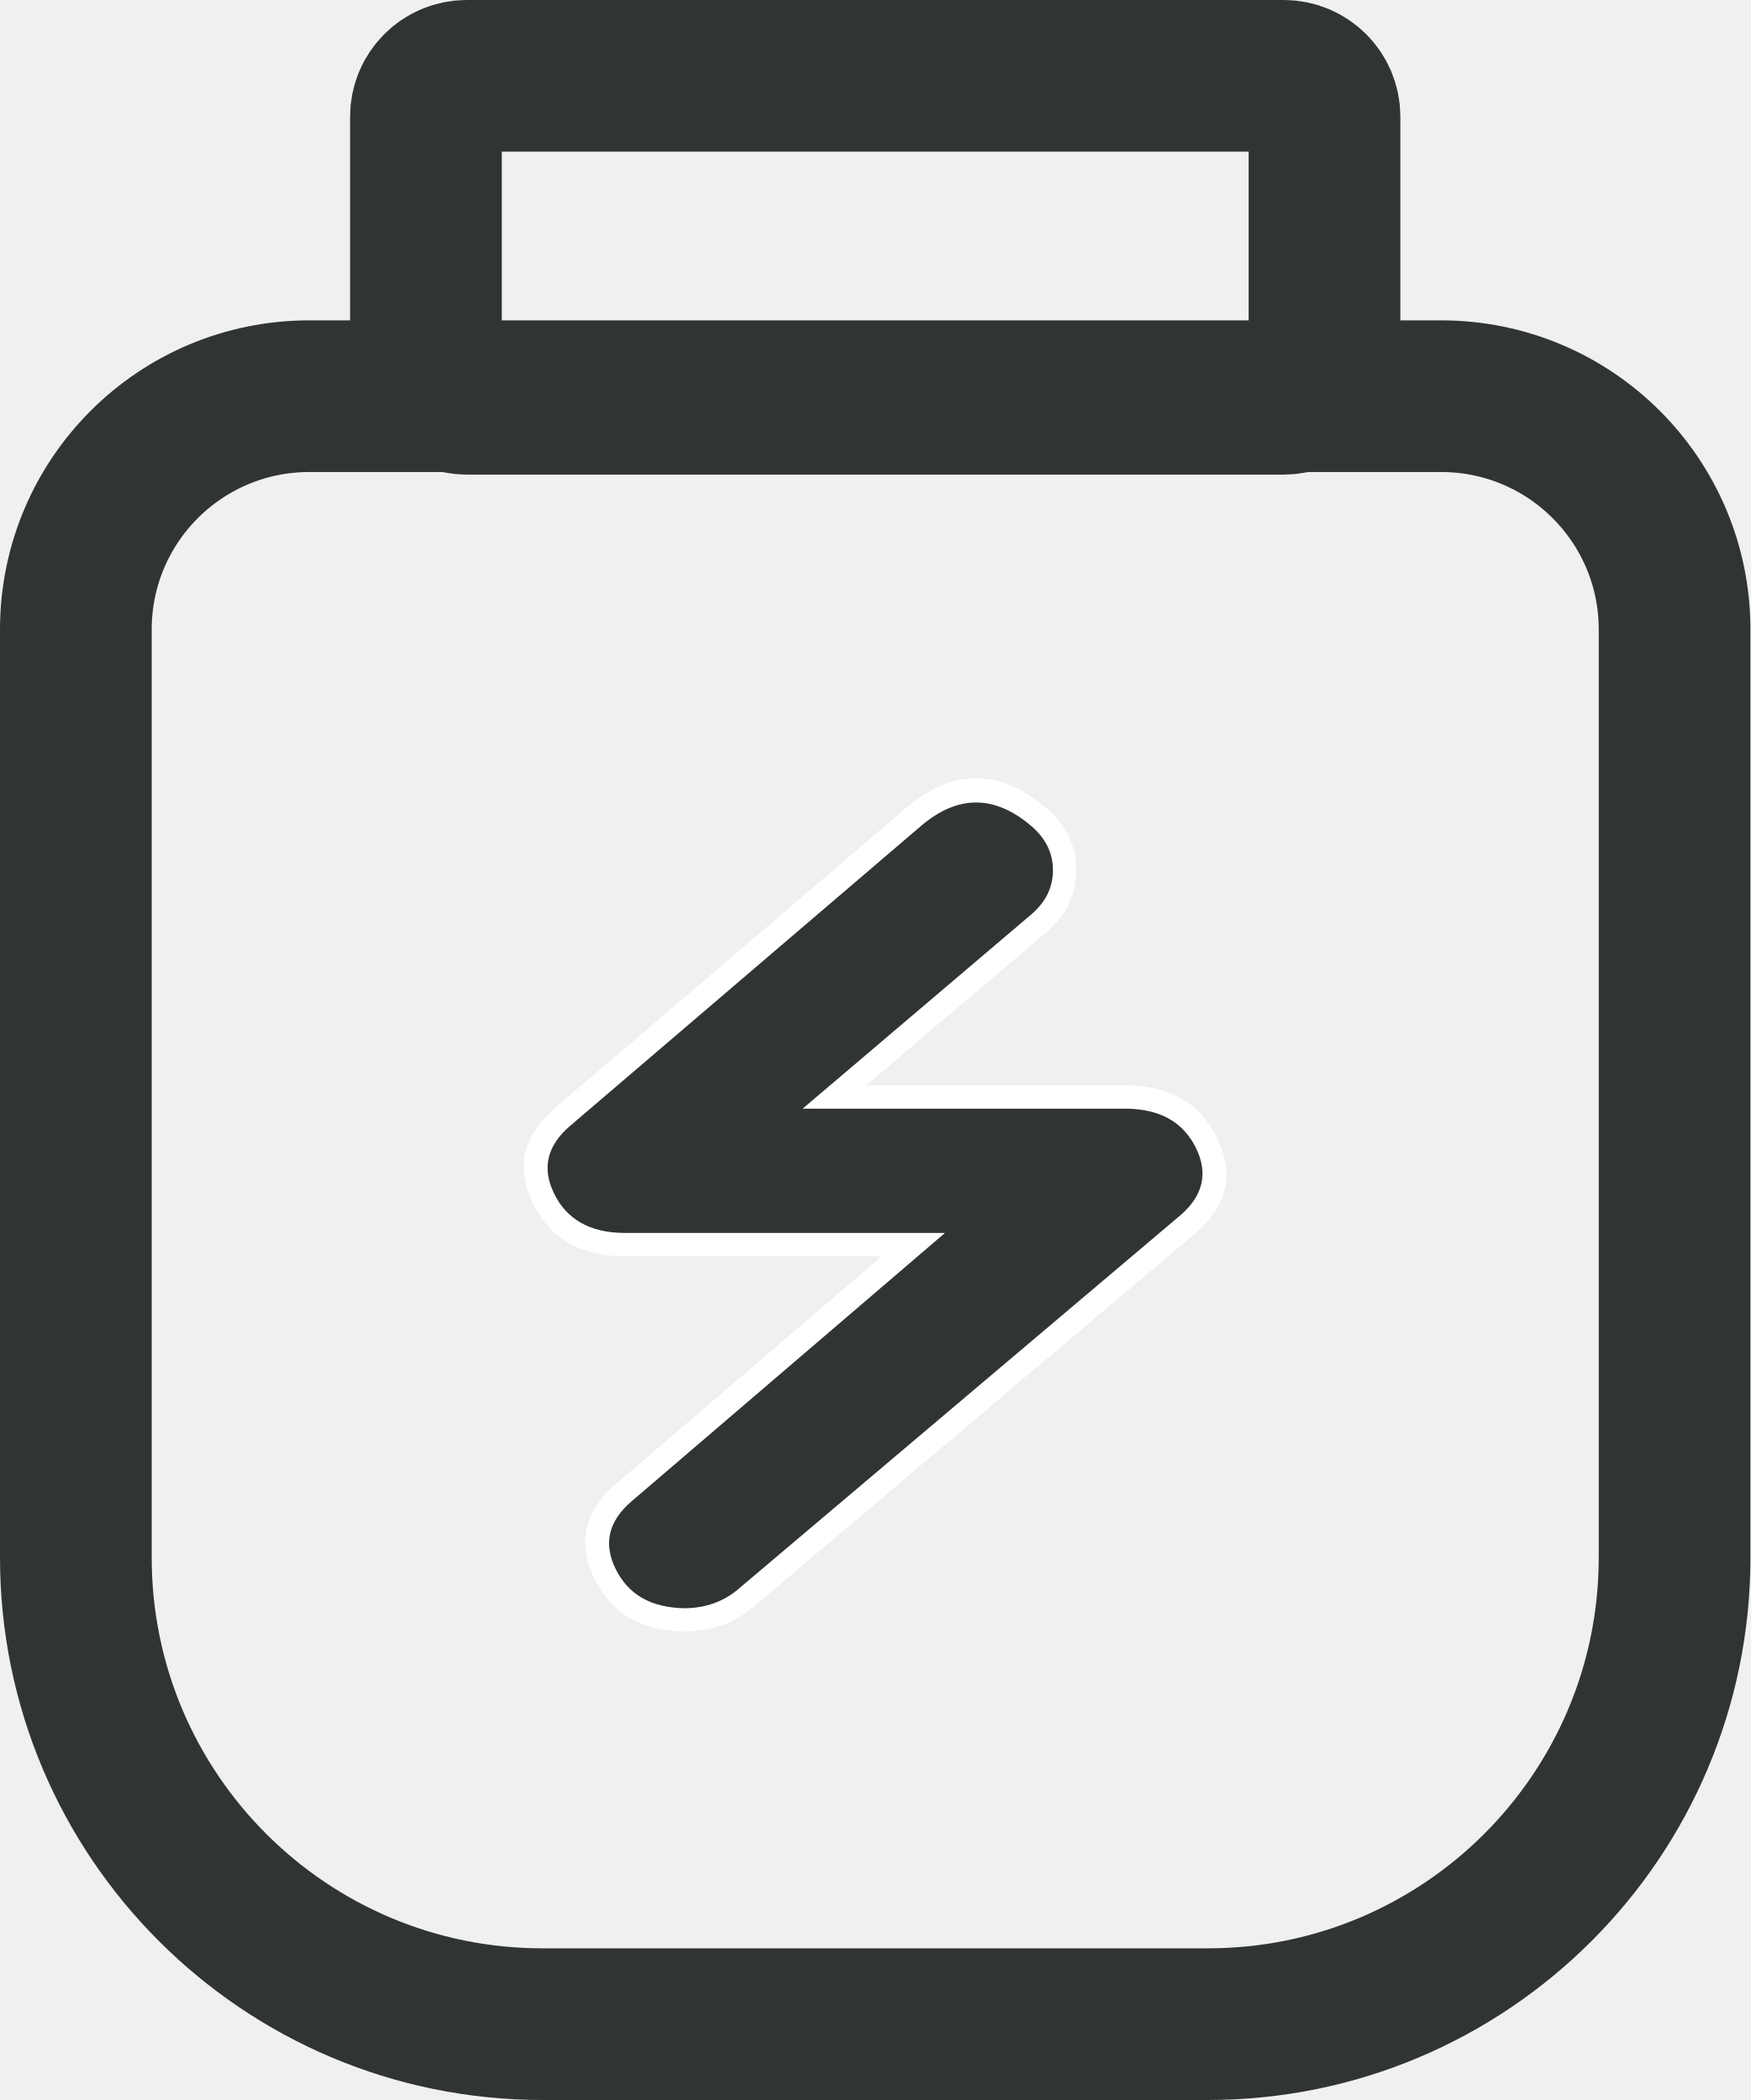
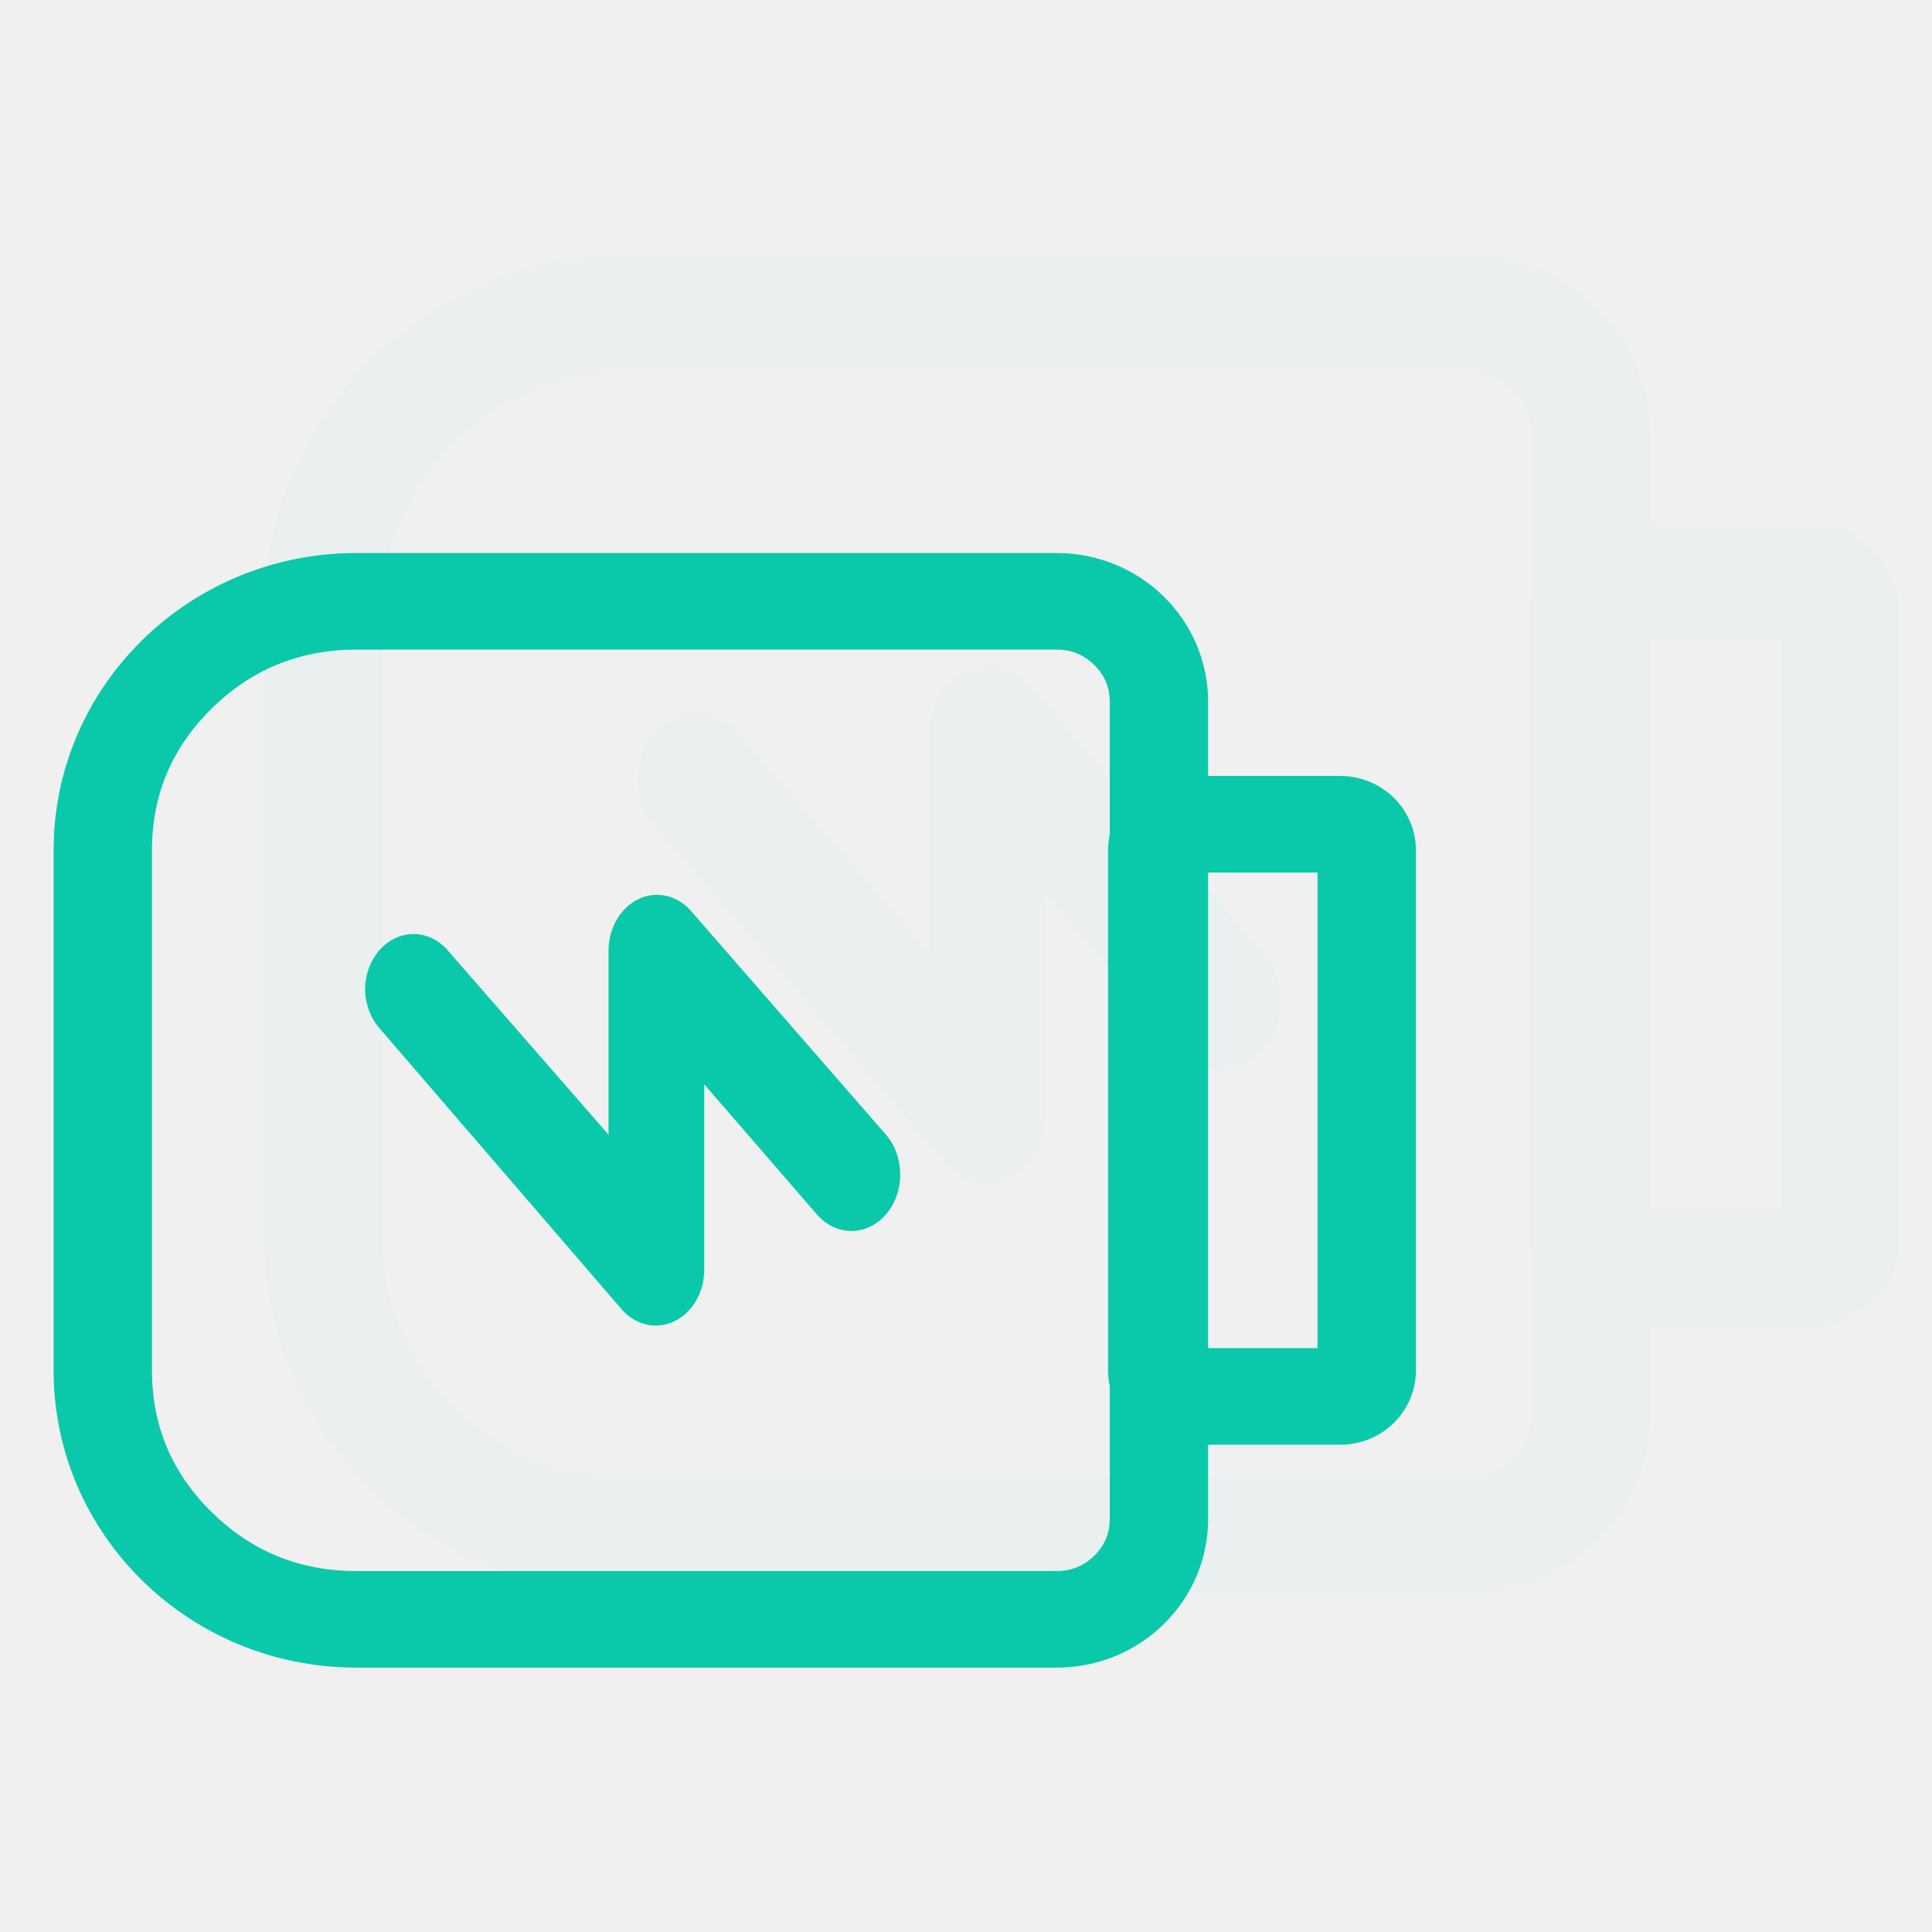
- <svg xmlns="http://www.w3.org/2000/svg" fill="none" version="1.1" width="15" height="18" viewBox="0 0 15 18">
-   <g style="mix-blend-mode:passthrough">
-     <g>
-       <path d="M5.87,13.885C5.568,13.881,5.299,13.725,5.184,13.488C5.069,13.252,5.132,12.979,5.343,12.796L7.828,10.668L5.343,10.668C5.041,10.664,4.771,10.508,4.657,10.271C4.542,10.034,4.604,9.762,4.815,9.579L7.828,7.003C8.124,6.751,8.605,6.751,8.901,7.003C9.197,7.254,9.197,7.663,8.901,7.915L7.15,9.403L9.654,9.403C9.956,9.407,10.225,9.563,10.34,9.8C10.455,10.037,10.392,10.309,10.182,10.492L6.397,13.693C6.258,13.813,6.068,13.882,5.87,13.885Z" fill="#303433" fill-opacity="1" />
-       <path d="M10.116,10.416Q10.406,10.165,10.25,9.843Q10.088,9.508,9.653,9.503L6.878,9.503L8.836,7.839Q9.023,7.68,9.023,7.459Q9.023,7.238,8.836,7.079Q8.364,6.678,7.893,7.079L4.88,9.655Q4.591,9.906,4.747,10.228Q4.909,10.563,5.344,10.568L8.098,10.568L5.408,12.872Q5.118,13.123,5.274,13.445Q5.436,13.78,5.871,13.785L5.87,13.885L5.869,13.785Q6.142,13.781,6.331,13.617L10.117,10.415L10.116,10.416ZM10.246,10.568L6.462,13.768Q6.218,13.981,5.871,13.985L5.87,13.985L5.869,13.985Q5.31,13.978,5.094,13.532Q4.871,13.073,5.277,12.72L7.763,10.592L7.828,10.668L7.828,10.768L5.341,10.768Q4.783,10.761,4.567,10.315Q4.344,9.856,4.75,9.503L7.763,6.926Q8.364,6.415,8.966,6.926Q9.223,7.145,9.223,7.459Q9.223,7.772,8.966,7.991L7.215,9.479L7.15,9.403L7.15,9.303L9.655,9.303Q10.214,9.31,10.43,9.756Q10.653,10.216,10.247,10.567L10.246,10.568Z" fill="#FFFFFF" fill-opacity="1" />
+ <svg xmlns="http://www.w3.org/2000/svg" fill="none" version="1.1" width="52" height="52" viewBox="0 0 52 52">
+   <g>
+     <g transform="matrix(0,0.9999999,-0.9999999,0,58,-44.22851)">
+       <path d="M58.314,9.33L58.314,13.597L55.914,13.597C53.263,13.597,51.114,15.786,51.114,18.486L51.114,41.108C51.114,46.508,55.412,50.886,60.714,50.886L77.514,50.886C82.816,50.886,87.114,46.508,87.114,41.108L87.114,18.486C87.114,15.786,84.965,13.597,82.314,13.597L79.914,13.597L79.914,9.33C79.914,7.98,78.84,6.886,77.514,6.886L60.714,6.886C59.389,6.886,58.314,7.98,58.314,9.33ZM61.434,13.597L76.794,13.597L76.794,10.064L61.434,10.064L61.434,13.597ZM55.914,16.775L60.211,16.775C60.377,16.811,60.545,16.829,60.714,16.829L77.514,16.829C77.683,16.829,77.852,16.811,78.017,16.775L82.314,16.775Q83.01,16.775,83.502,17.276Q83.994,17.777,83.994,18.486L83.994,41.108Q83.994,43.842,82.096,45.775Q80.198,47.708,77.514,47.708L60.714,47.708Q58.03,47.708,56.132,45.775Q54.234,43.842,54.234,41.108L54.234,18.486Q54.234,17.777,54.726,17.276Q55.218,16.775,55.914,16.775ZM63.555,39.857C63.83,40.436,64.478,40.818,65.201,40.826C65.677,40.82,66.132,40.652,66.466,40.357L75.549,32.532C76.055,32.085,76.205,31.42,75.93,30.841C75.654,30.262,75.007,29.88,74.284,29.872L68.274,29.872L72.476,26.233C73.187,25.617,73.187,24.619,72.476,24.003C71.765,23.387,70.611,23.387,69.9,24.003L62.67,30.302C62.164,30.749,62.014,31.414,62.289,31.993C62.565,32.572,63.212,32.954,63.935,32.962L69.9,32.962L63.935,38.166C63.429,38.613,63.279,39.278,63.555,39.857Z" fill-rule="evenodd" fill="#E9F0EF" fill-opacity="1" />
    </g>
-     <g style="mix-blend-mode:passthrough">
-       <rect x="3.65" y="0.65" width="7.7" height="2.768" rx="0.35" fill-opacity="0" stroke-opacity="1" stroke="#303433" fill="none" stroke-width="1.3" />
-     </g>
-     <g style="mix-blend-mode:passthrough">
-       <path d="M0.65 5.396C0.65 4.291 1.545 3.396 2.65 3.396L12.35 3.396C13.455 3.396 14.35 4.291 14.35 5.396L14.35 13.35C14.35 15.559 12.559 17.35 10.35 17.35L4.65 17.35C2.441 17.35 0.65 15.559 0.65 13.35Z" fill-opacity="0" stroke-opacity="1" stroke="#303433" fill="none" stroke-width="1.3" />
+     <g transform="matrix(0,0.9999999,-0.9999999,0,52.99451,-23.22448)">
+       <path d="M44.109,16.922L44.109,20.478L42.109,20.478C39.9,20.478,38.109,22.302,38.109,24.552L38.109,43.404C38.109,47.904,41.691,51.552,46.109,51.552L60.109,51.552C64.528,51.552,68.109,47.904,68.109,43.404L68.109,24.552C68.109,22.302,66.319,20.478,64.109,20.478L62.109,20.478L62.109,16.922C62.109,15.797,61.214,14.885,60.109,14.885L46.109,14.885C45.005,14.885,44.109,15.797,44.109,16.922ZM46.709,20.478L59.509,20.478L59.509,17.533L46.709,17.533L46.709,20.478ZM42.109,23.126L45.691,23.126C45.828,23.156,45.969,23.171,46.109,23.171L60.109,23.171C60.25,23.171,60.391,23.156,60.528,23.126L64.109,23.126Q64.689,23.126,65.099,23.544Q65.509,23.961,65.509,24.552L65.509,43.404Q65.509,45.682,63.928,47.293Q62.346,48.904,60.109,48.904L46.109,48.904Q43.873,48.904,42.291,47.293Q40.709,45.682,40.709,43.404L40.709,24.552Q40.709,23.961,41.12,23.544Q41.53,23.126,42.109,23.126ZM48.477,42.361C48.706,42.844,49.246,43.162,49.848,43.169C50.245,43.164,50.624,43.023,50.903,42.778L58.472,36.257C58.894,35.884,59.018,35.33,58.789,34.847C58.559,34.365,58.02,34.047,57.417,34.04L52.409,34.04L55.911,31.008C56.504,30.495,56.504,29.663,55.911,29.149C55.318,28.636,54.357,28.636,53.764,29.149L47.74,34.399C47.318,34.771,47.193,35.326,47.422,35.808C47.652,36.291,48.191,36.608,48.794,36.616L53.764,36.616L48.794,40.952C48.372,41.324,48.247,41.879,48.477,42.361Z" fill-rule="evenodd" fill="#0AC9AA" fill-opacity="1" />
    </g>
  </g>
</svg>
